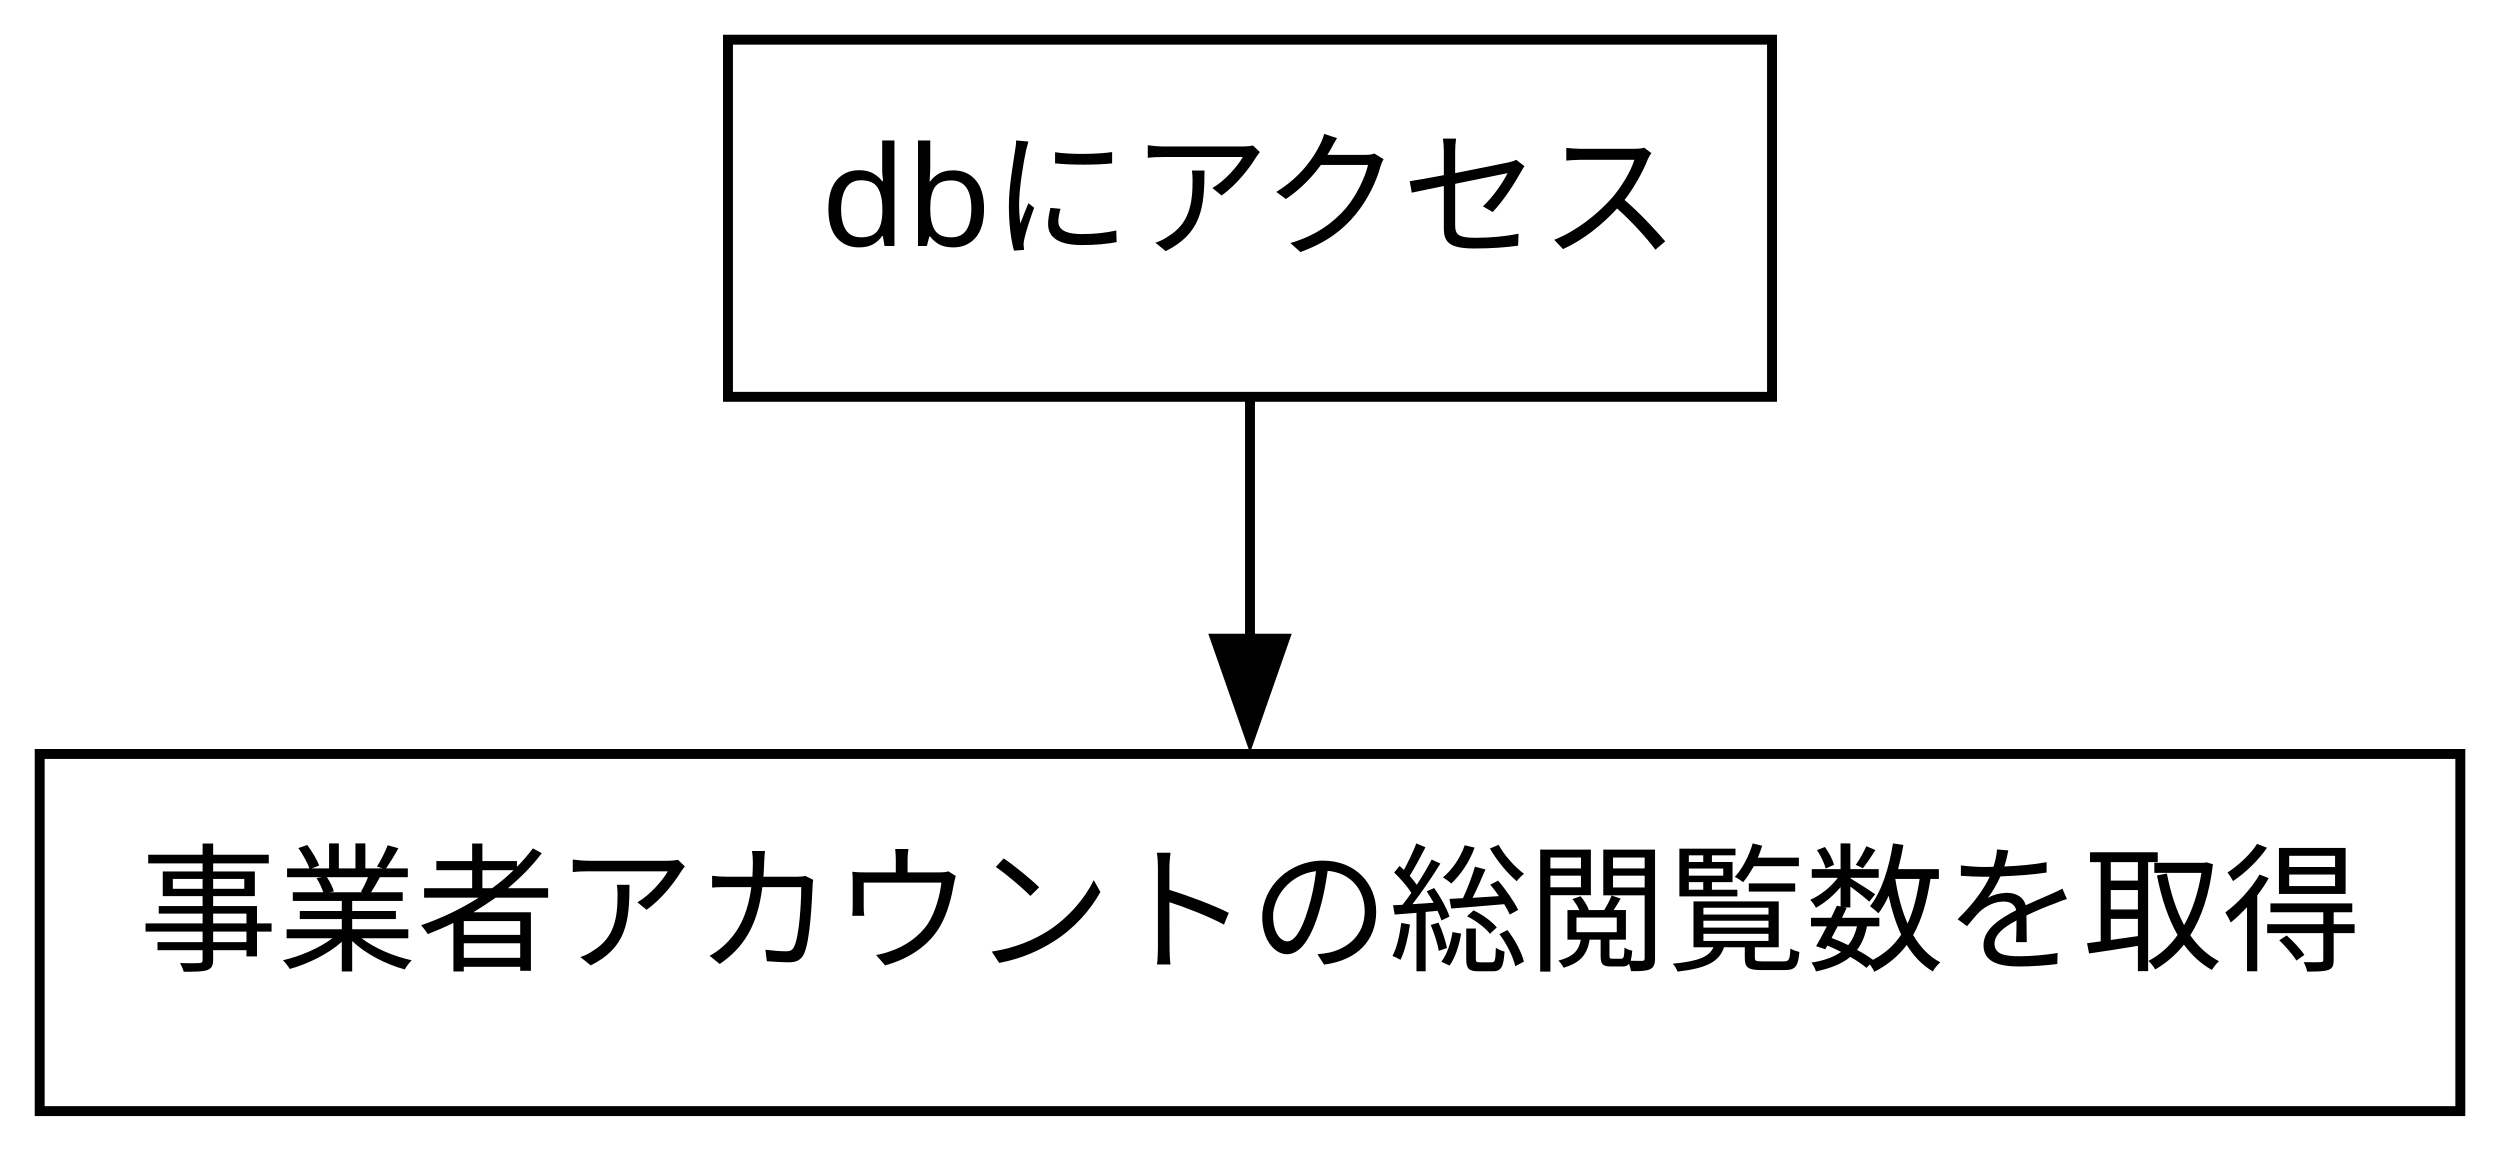
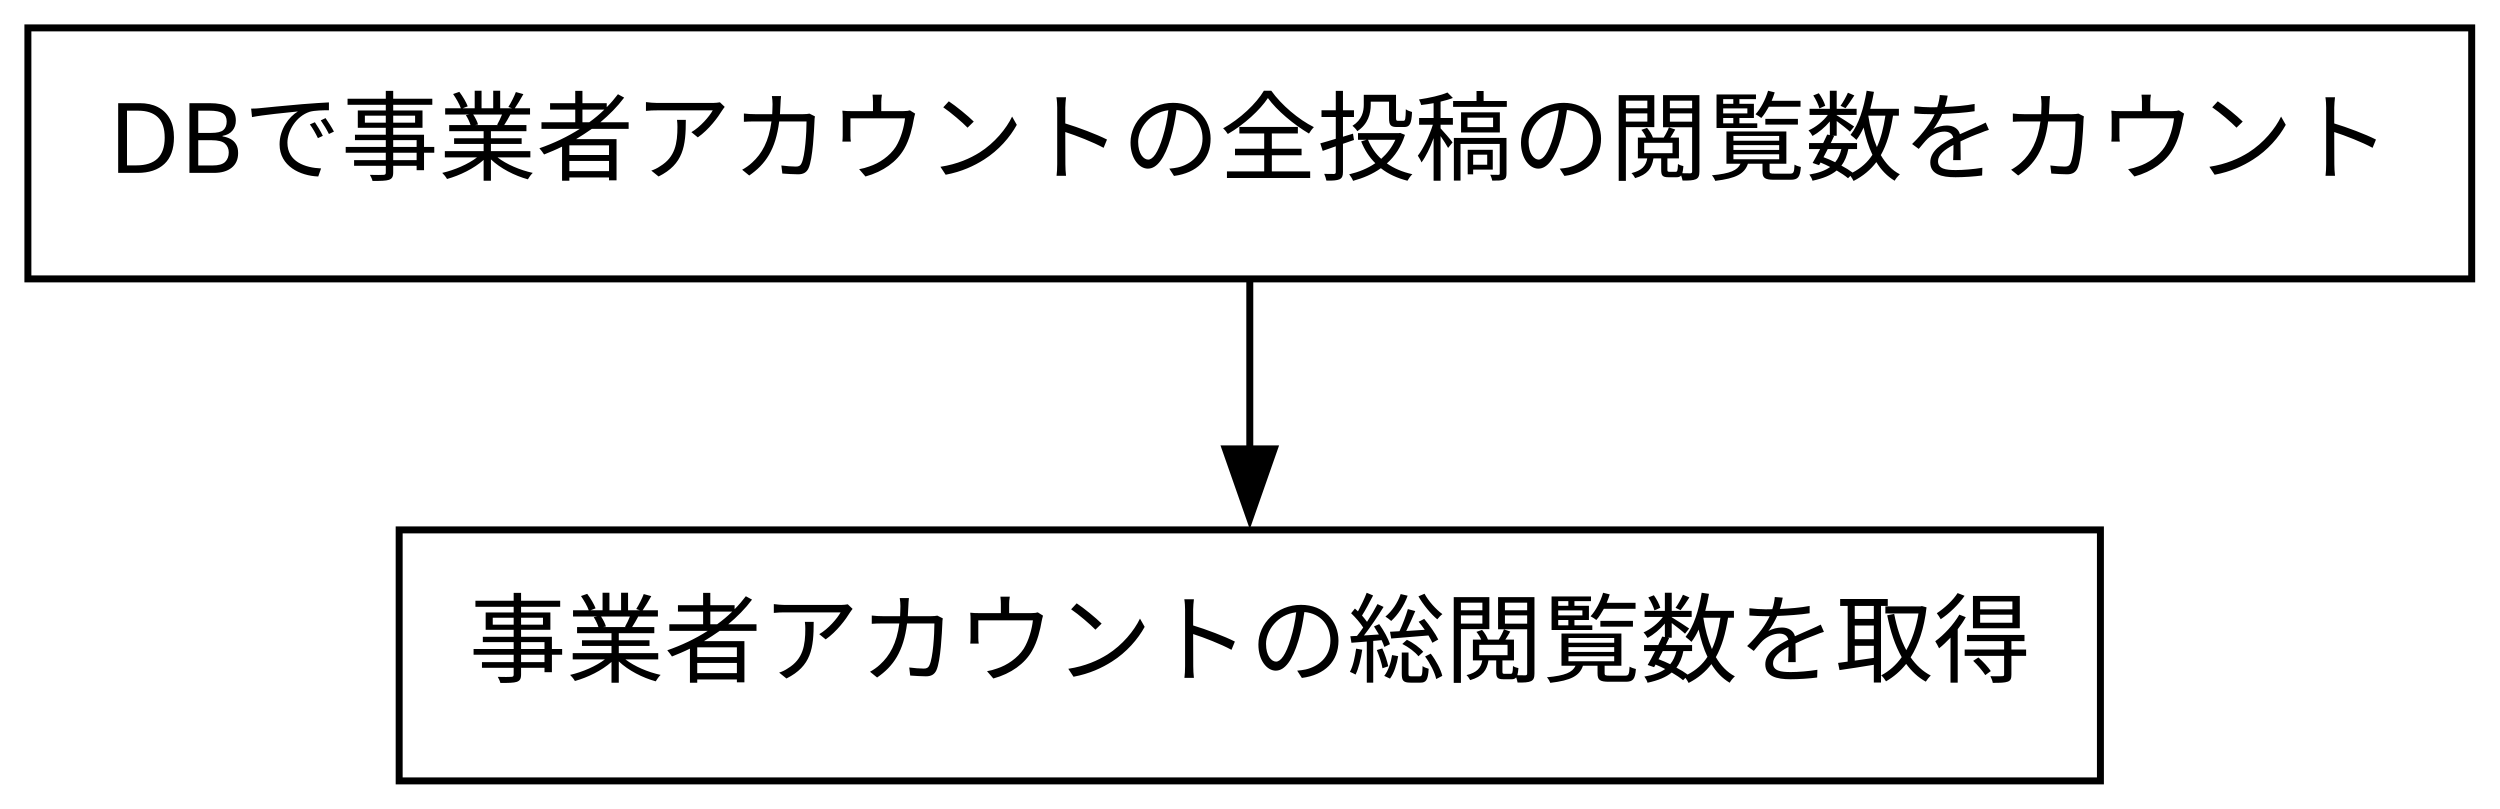
- <svg xmlns="http://www.w3.org/2000/svg" width="1050pt" height="483pt" viewBox="0.00 0.00 1050.00 483.00">
+ <svg xmlns="http://www.w3.org/2000/svg" width="1494pt" height="483pt" viewBox="0.00 0.00 1494.00 483.00">
  <g id="graph0" class="graph" transform="scale(4.16667 4.16667) rotate(0) translate(4 112)">
    <g id="node1" class="node">
-       <polygon fill="none" stroke="black" points="174.62,-108 69.38,-108 69.38,-72 174.62,-72 174.62,-108" />
-       <text xml:space="preserve" text-anchor="middle" x="122" y="-87.2" font-family="RocknRoll One" font-size="14.00">dbにアクセス</text>
+       <polygon fill="none" stroke="black" points="350.5,-108 0,-108 0,-72 350.5,-72 350.5,-108" />
+       <text xml:space="preserve" text-anchor="middle" x="175.25" y="-87.2" font-family="RocknRoll One" font-size="14.00">DBで事業者アカウントの全投稿の閲覧数をカウント</text>
    </g>
    <g id="node2" class="node">
-       <polygon fill="none" stroke="black" points="244,-36 0,-36 0,0 244,0 244,-36" />
-       <text xml:space="preserve" text-anchor="middle" x="122" y="-15.2" font-family="RocknRoll One" font-size="14.00">事業者アカウントの総閲覧数を取得</text>
+       <polygon fill="none" stroke="black" points="297.25,-36 53.25,-36 53.25,0 297.25,0 297.25,-36" />
+       <text xml:space="preserve" text-anchor="middle" x="175.25" y="-15.2" font-family="RocknRoll One" font-size="14.00">事業者アカウントの総閲覧数を取得</text>
    </g>
    <g id="edge1" class="edge">
-       <path fill="none" stroke="black" d="M122,-71.7C122,-64.41 122,-55.73 122,-47.54" />
-       <polygon fill="black" stroke="black" points="125.5,-47.62 122,-37.62 118.5,-47.62 125.5,-47.62" />
+       <path fill="none" stroke="black" d="M175.25,-71.7C175.25,-64.41 175.25,-55.73 175.25,-47.54" />
+       <polygon fill="black" stroke="black" points="178.75,-47.62 175.25,-37.62 171.75,-47.62 178.75,-47.62" />
    </g>
  </g>
</svg>
